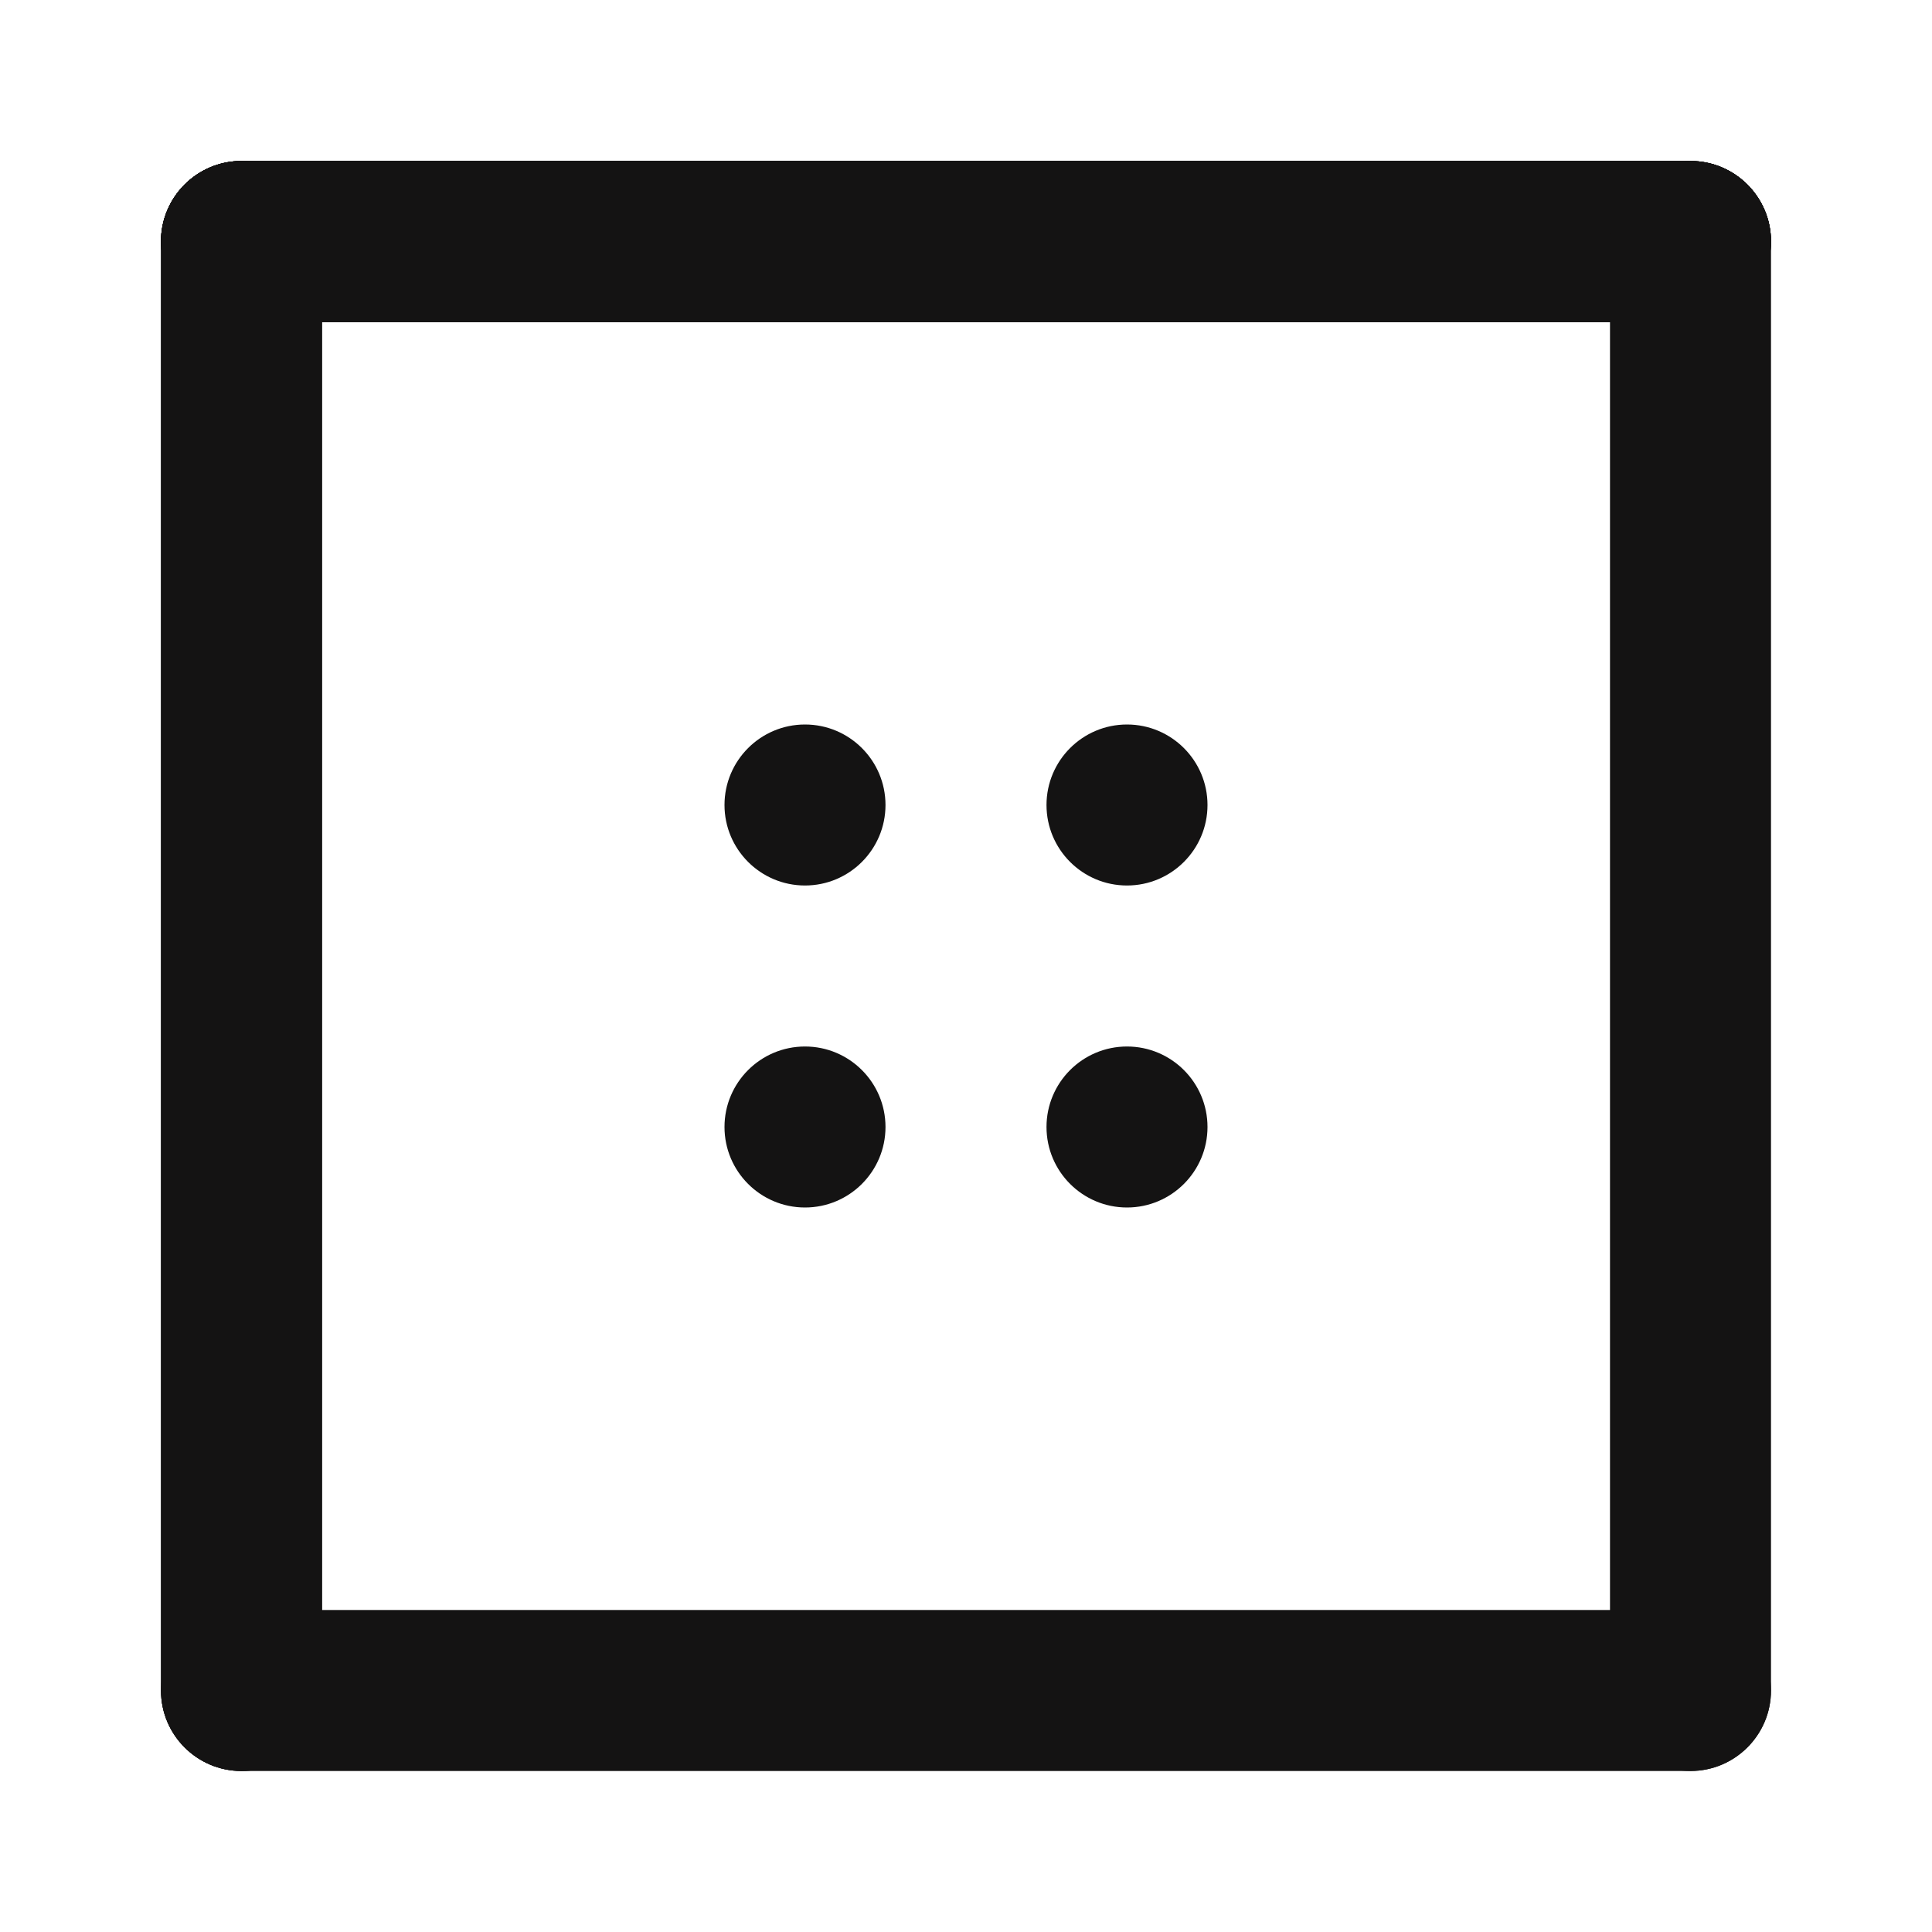
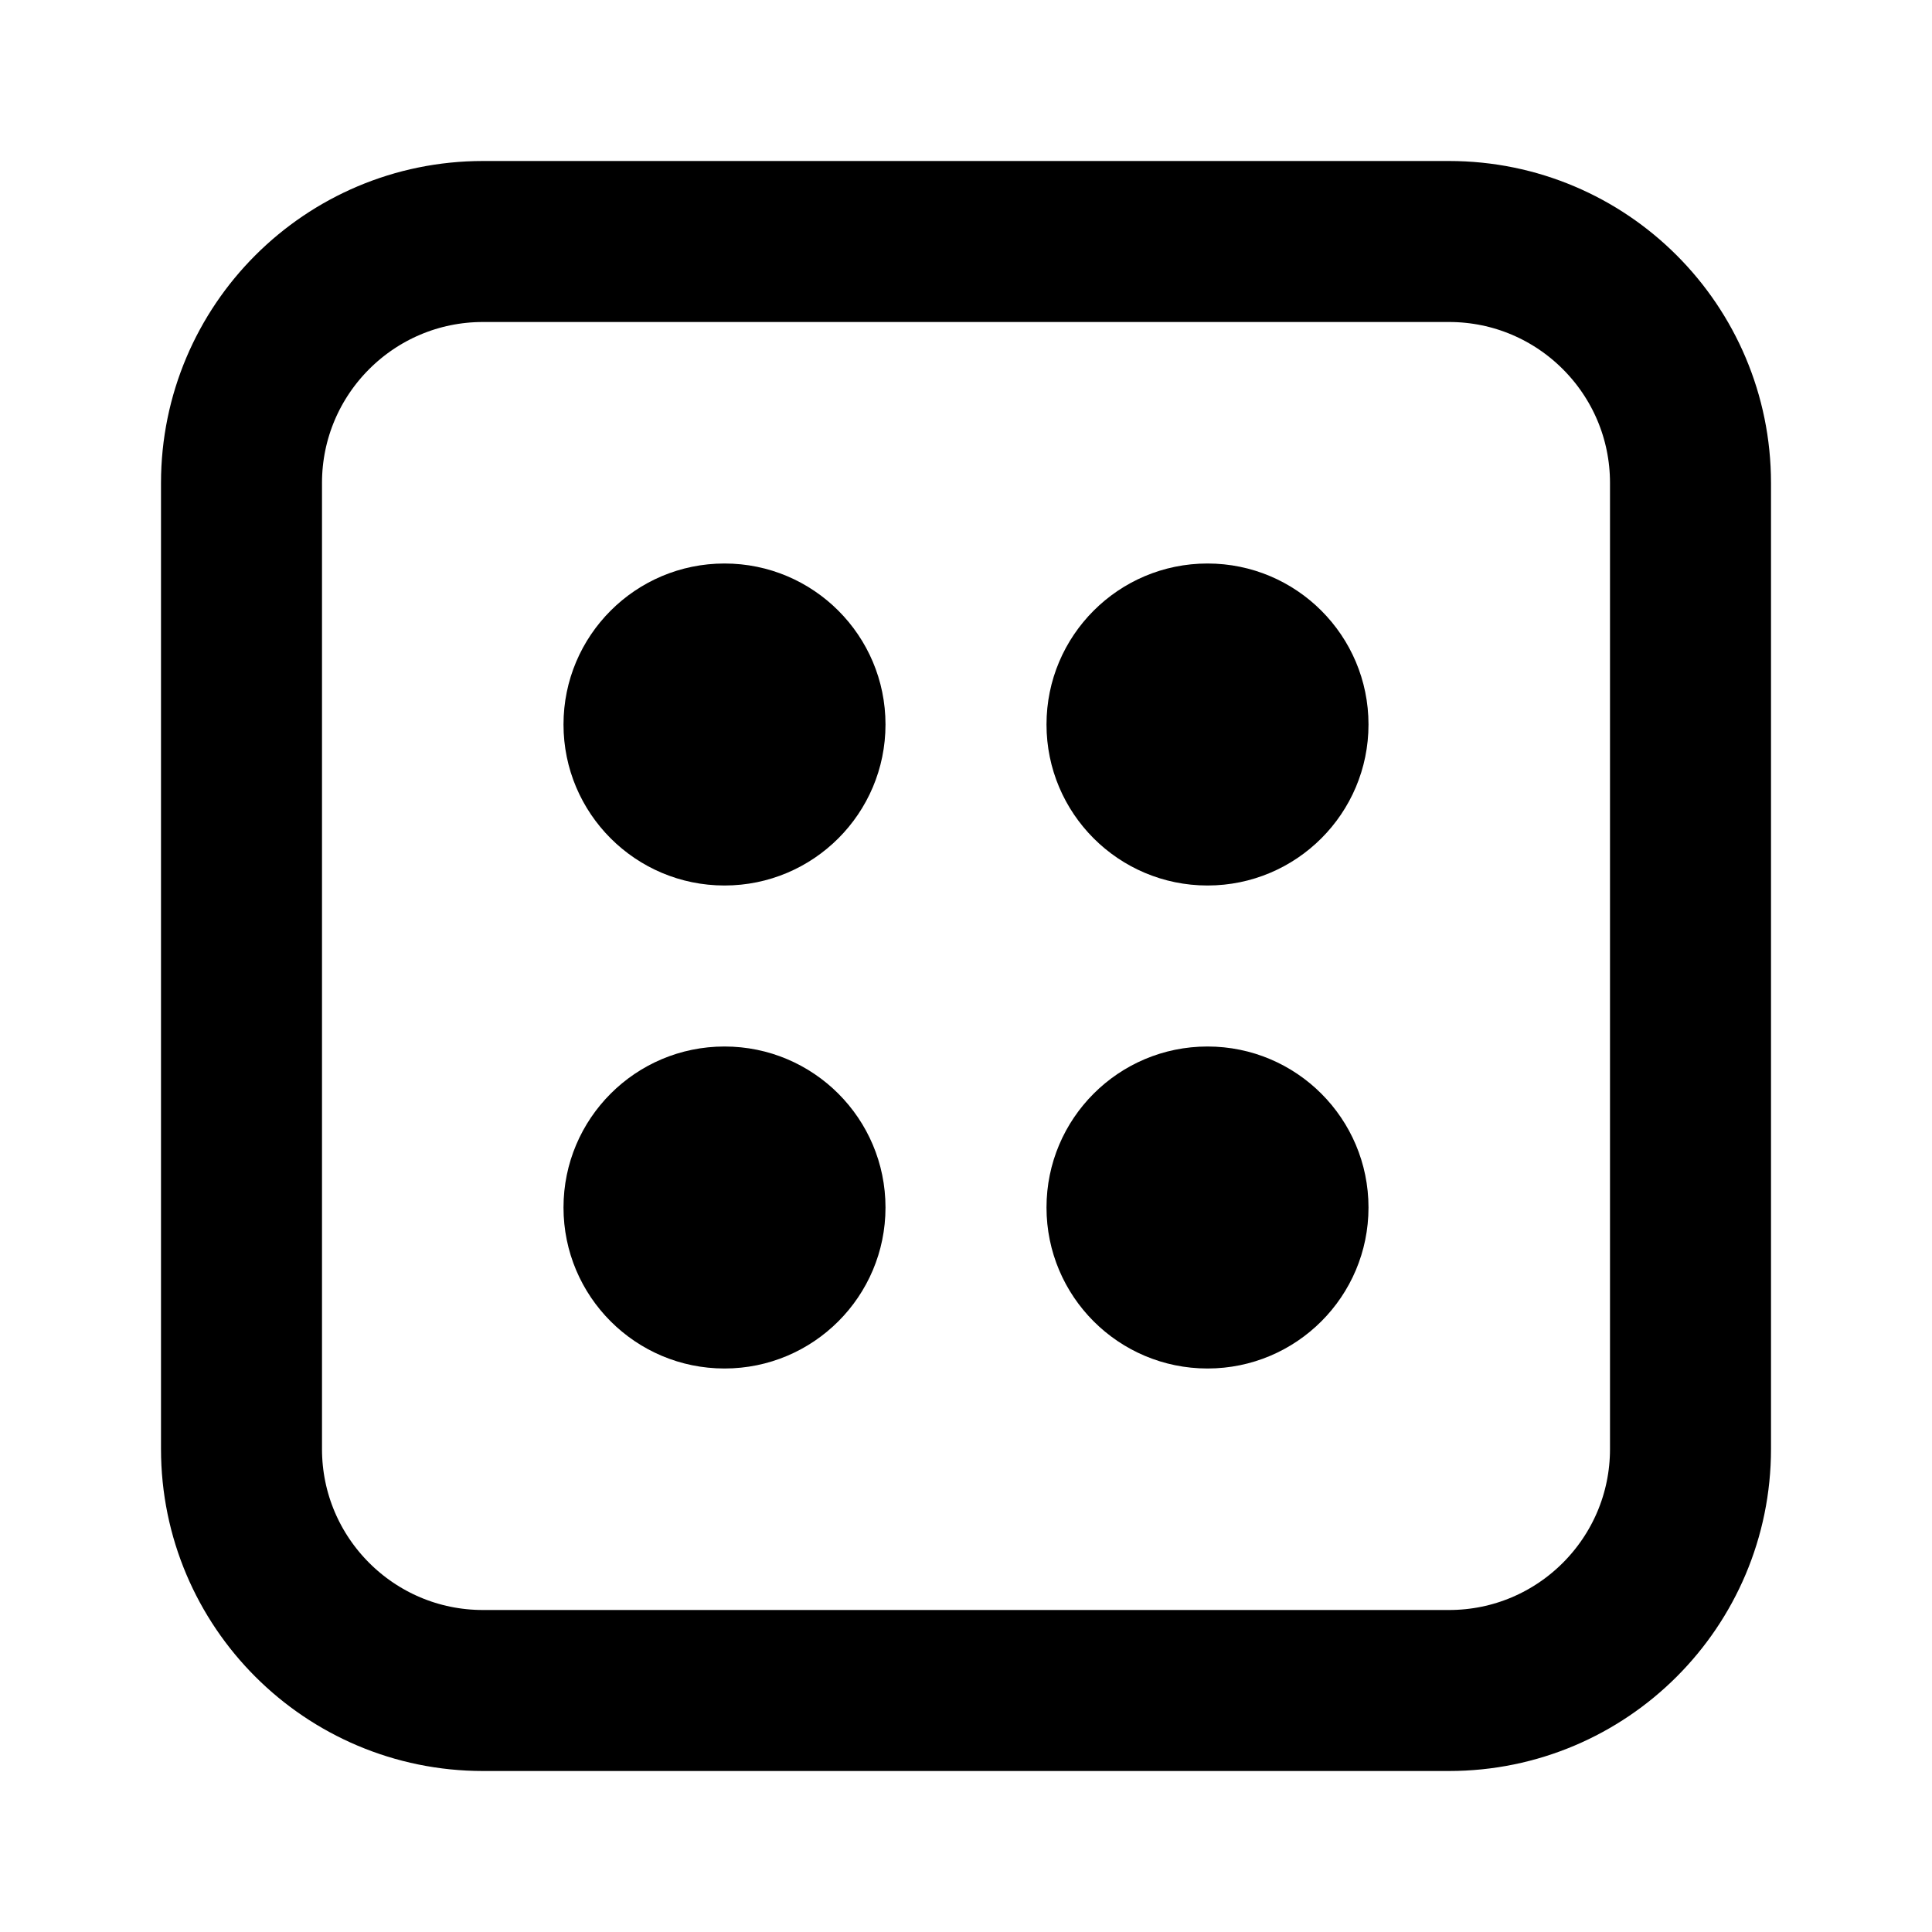
<svg xmlns="http://www.w3.org/2000/svg" width="24" height="24" viewBox="0 0 24 24" fill="none">
-   <path d="M3 4C2.448 4 2 3.552 2 3C2 2.448 2.448 2 3 2L21 2C21.552 2 22 2.448 22 3C22 3.552 21.552 4 21 4L3 4Z" fill="#141313" />
-   <path d="M3 4C2.448 4 2 3.552 2 3C2 2.448 2.448 2 3 2L21 2C21.552 2 22 2.448 22 3C22 3.552 21.552 4 21 4L3 4Z" fill="#141313" />
-   <path d="M3 4C2.448 4 2 3.552 2 3C2 2.448 2.448 2 3 2L21 2C21.552 2 22 2.448 22 3C22 3.552 21.552 4 21 4L3 4Z" fill="#141313" />
-   <path d="M2 3C2 2.448 2.448 2 3 2C3.552 2 4 2.448 4 3L4 21C4 21.552 3.552 22 3 22C2.448 22 2 21.552 2 21L2 3Z" fill="#141313" />
-   <path d="M3 4C2.448 4 2 3.552 2 3C2 2.448 2.448 2 3 2L21 2C21.552 2 22 2.448 22 3C22 3.552 21.552 4 21 4L3 4Z" fill="#141313" />
-   <path d="M3 22C2.448 22 2 21.552 2 21C2 20.448 2.448 20 3 20L21 20C21.552 20 22 20.448 22 21C22 21.552 21.552 22 21 22L3 22Z" fill="#141313" />
-   <path d="M2 3C2 2.448 2.448 2 3 2C3.552 2 4 2.448 4 3L4 21C4 21.552 3.552 22 3 22C2.448 22 2 21.552 2 21L2 3Z" fill="#141313" />
-   <path d="M20 3C20 2.448 20.448 2 21 2C21.552 2 22 2.448 22 3V21C22 21.552 21.552 22 21 22C20.448 22 20 21.552 20 21V3Z" fill="#141313" />
-   <path d="M10 9C10.552 9 11 9.448 11 10C11 10.552 10.552 11 10 11C9.448 11 9 10.552 9 10C9 9.448 9.448 9 10 9Z" fill="#141313" />
-   <path d="M14 9C14.552 9 15 9.448 15 10C15 10.552 14.552 11 14 11C13.448 11 13 10.552 13 10C13 9.448 13.448 9 14 9Z" fill="#141313" />
-   <path d="M10 13C10.552 13 11 13.448 11 14C11 14.552 10.552 15 10 15C9.448 15 9 14.552 9 14C9 13.448 9.448 13 10 13Z" fill="#141313" />
-   <path d="M14 13C14.552 13 15 13.448 15 14C15 14.552 14.552 15 14 15C13.448 15 13 14.552 13 14C13 13.448 13.448 13 14 13Z" fill="#141313" />
+   <rect x="11" y="7" width="4" height="4" rx="2" transform="rotate(90 11 7)" fill="black" />
+   <rect x="17" y="7" width="4" height="4" rx="2" transform="rotate(90 17 7)" fill="black" />
+   <rect x="11" y="13" width="4" height="4" rx="2" transform="rotate(90 11 13)" fill="black" />
+   <rect x="17" y="13" width="4" height="4" rx="2" transform="rotate(90 17 13)" fill="black" />
+   <rect x="3" y="3" width="18" height="18" rx="3" stroke="black" stroke-width="2" />
</svg>
